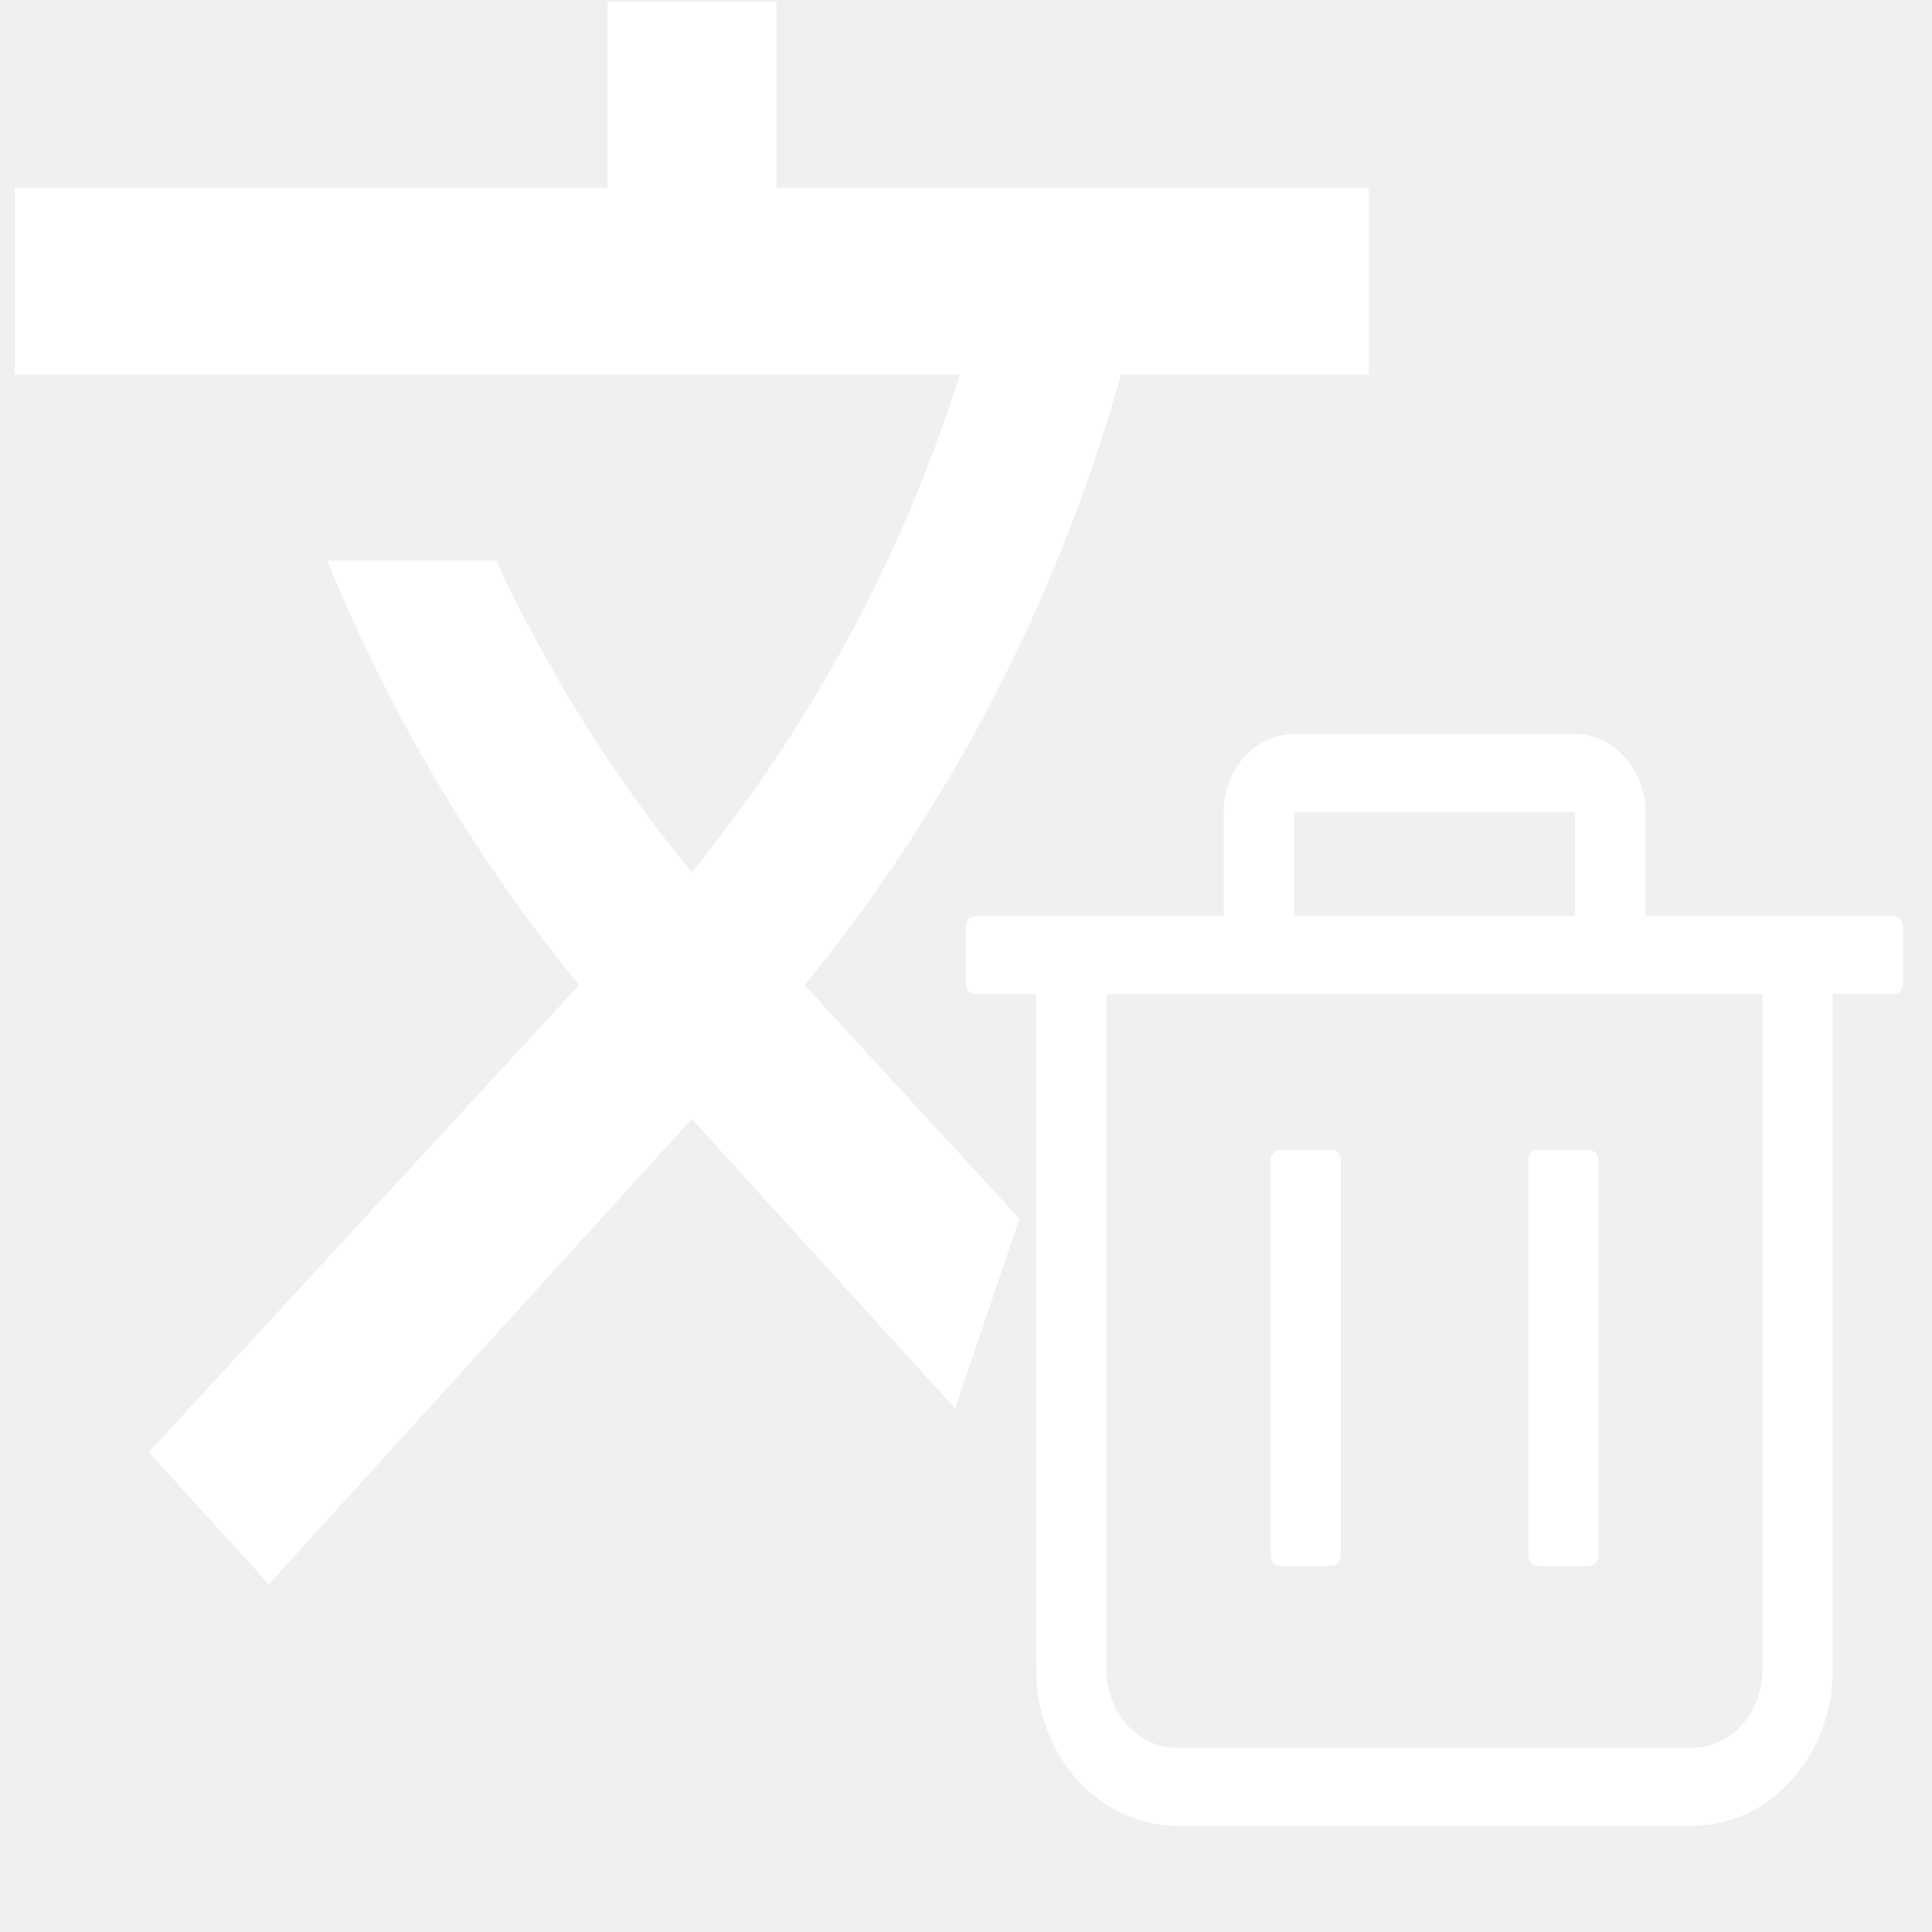
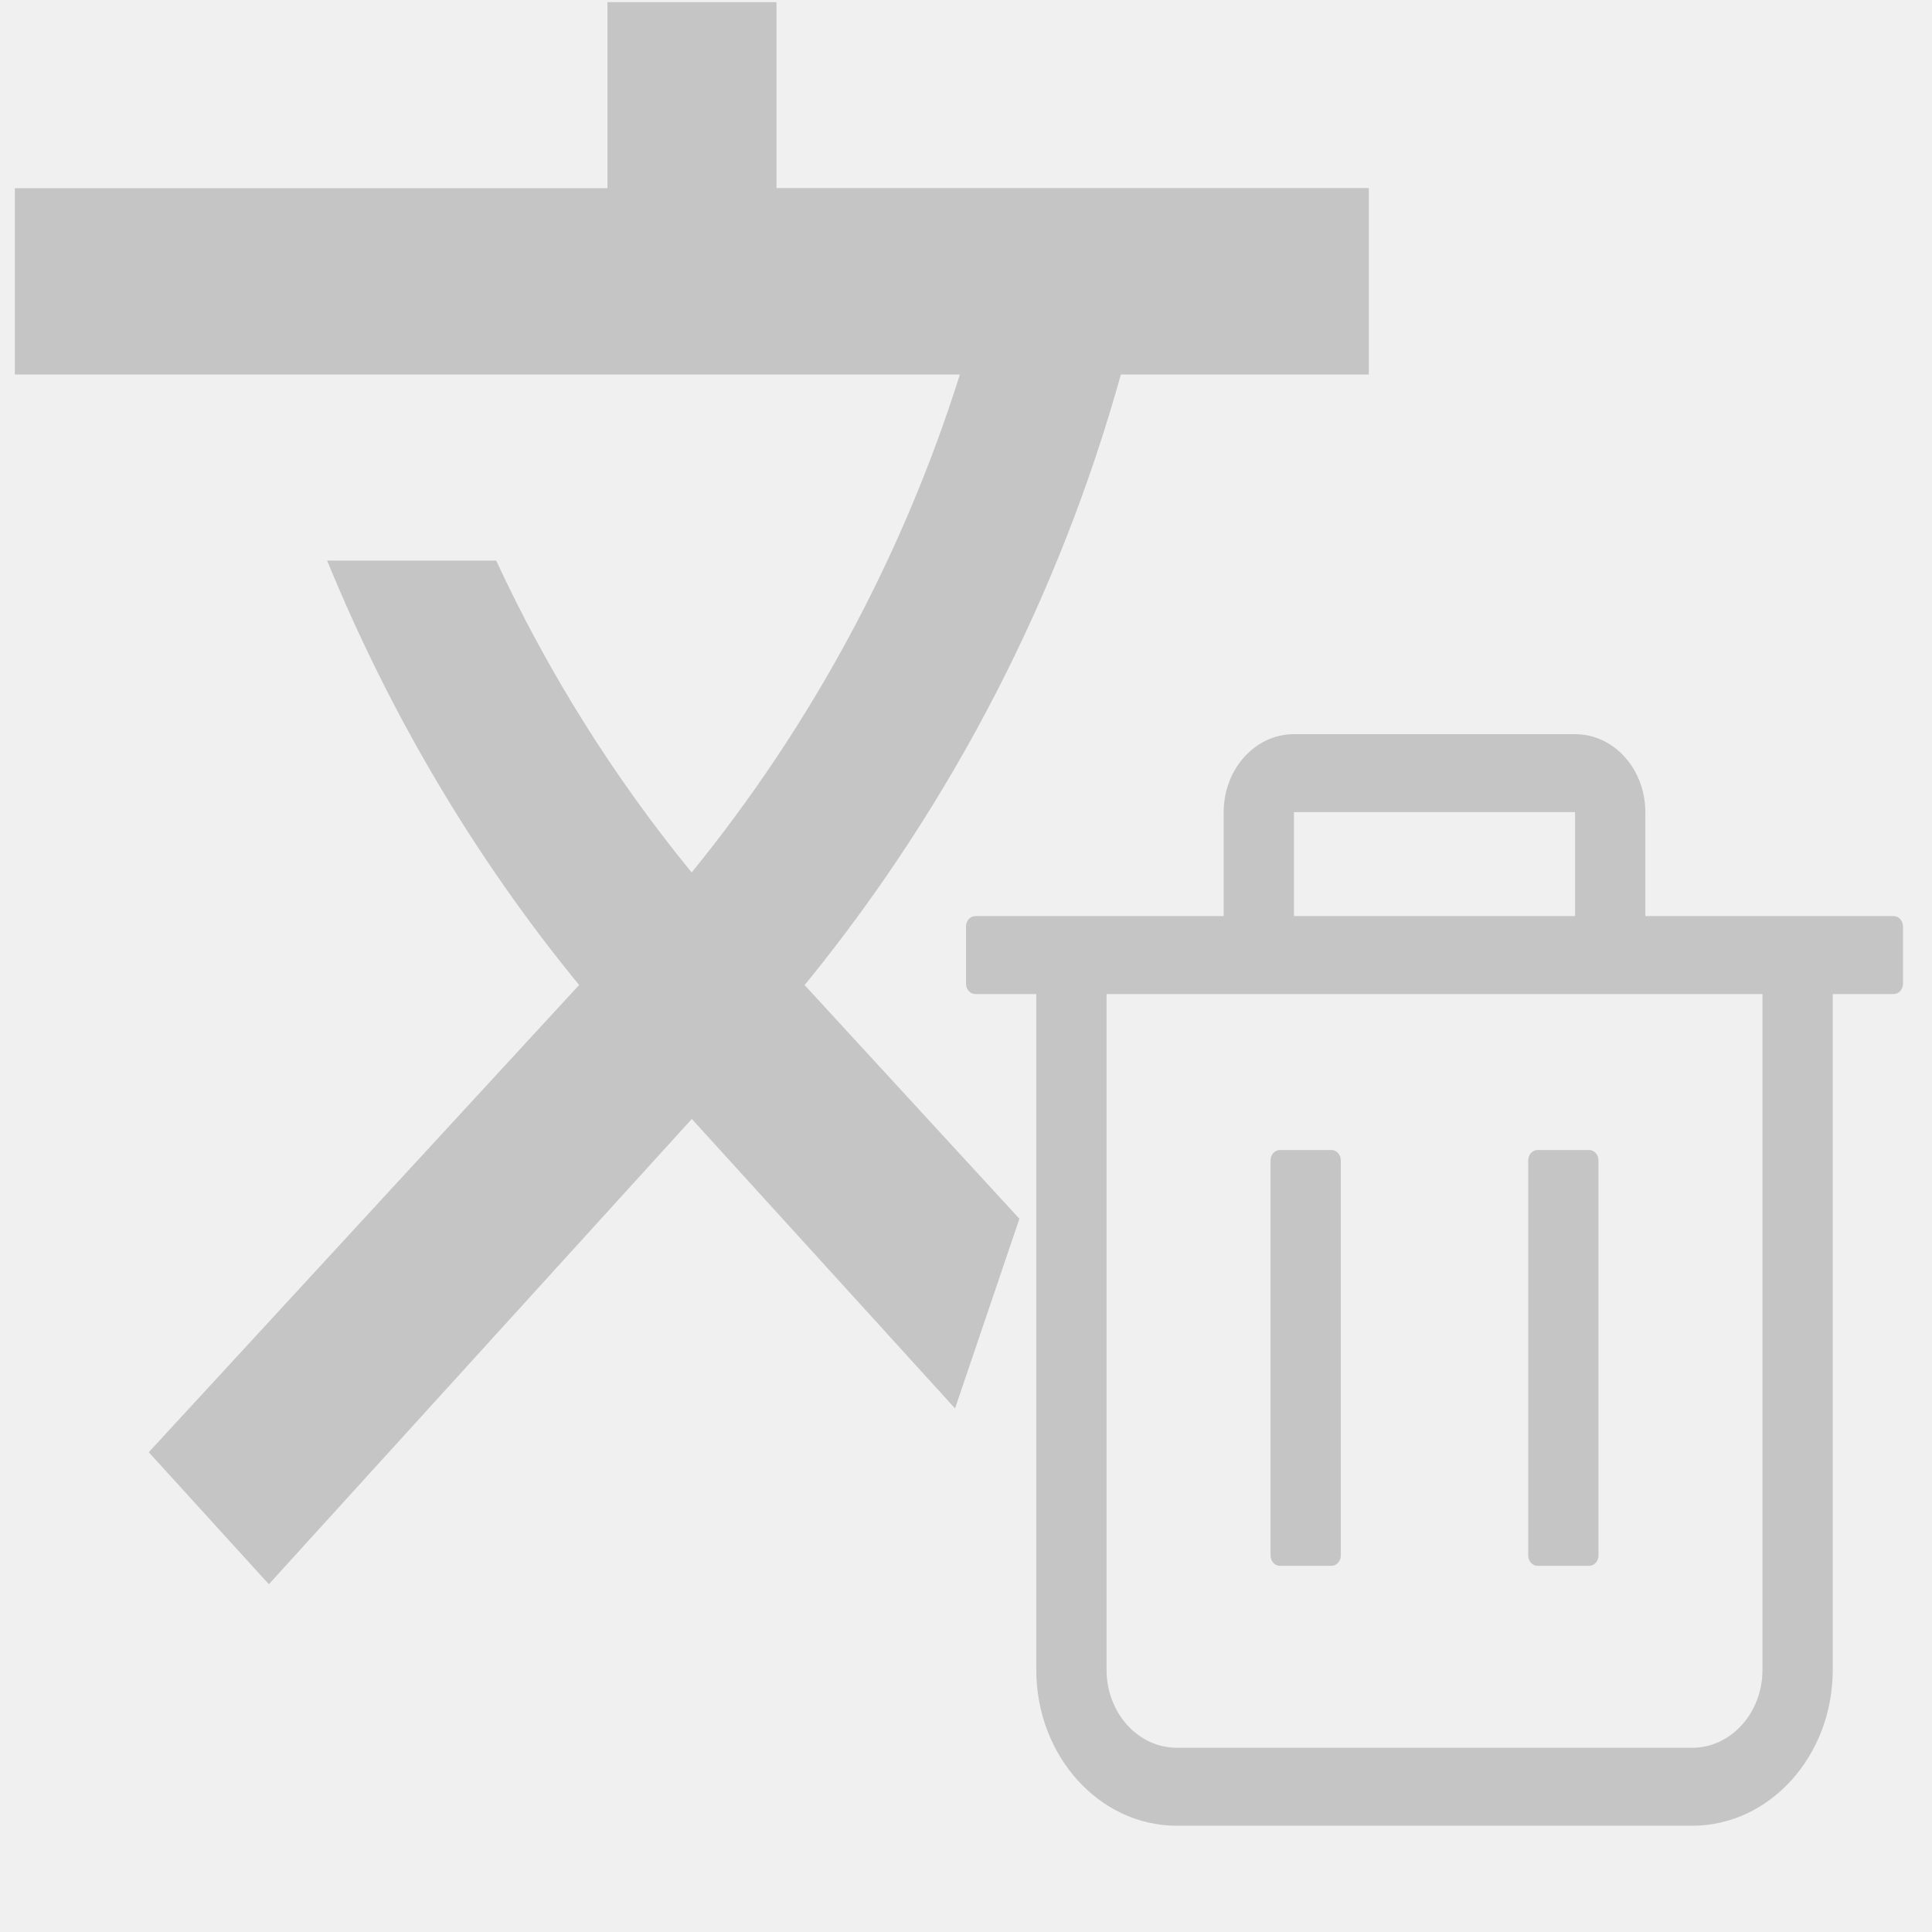
<svg xmlns="http://www.w3.org/2000/svg" t="1730261607126" class="icon" viewBox="0 0 1024 1024" version="1.1" p-id="854" width="200" height="200">
-   <path d="M540.242 645.888l-113.833-123.817 1.367-1.536a889.743 889.743 0 0 0 166.313-322.048H725.504v-98.816H411.561V1.111h-89.6v98.647H7.849v98.729h500.905A797.686 797.686 0 0 1 366.592 462.423a778.563 778.563 0 0 1-103.598-165.289h-89.6c33.623 82.176 78.679 158.034 133.55 224.937L78.848 769.71 142.505 839.68l224.169-246.61 139.52 153.426 34.135-100.608h-0.087z" fill="#ffffff" p-id="855" />
-   <path d="M834.816 389.12c20.572 0 37.248 18.504 37.248 41.324v55.101h131.61c2.734 0 4.966 2.483 4.966 5.514v30.305c0 1.459-0.522 2.862-1.454 3.891a4.731 4.731 0 0 1-3.512 1.618h-32.282v358.154c0 45.65-33.352 82.652-74.496 82.652h-273.152c-41.144 0-74.496-37.002-74.496-82.652v-358.154h-32.282a4.731 4.731 0 0 1-3.512-1.613 5.832 5.832 0 0 1-1.454-3.896v-30.31c0-3.026 2.237-5.509 4.966-5.509h131.61V430.444c0-22.82 16.676-41.324 37.248-41.324h148.992z m99.328 137.754h-347.648v358.154c0 21.888 15.375 39.977 35.067 41.257l2.181 0.072h273.152c19.727 0 36.029-17.06 37.187-38.902l0.061-2.427v-358.154z m-228.454 82.652c2.734 0 4.966 2.478 4.966 5.509v209.382c0 1.464-0.522 2.867-1.454 3.896a4.731 4.731 0 0 1-3.512 1.613h-27.315a4.731 4.731 0 0 1-3.512-1.613 5.837 5.837 0 0 1-1.454-3.896v-209.382c0-3.031 2.237-5.509 4.966-5.509h27.315z m136.576 0c2.729 0 4.966 2.478 4.966 5.509v209.382c0 1.464-0.522 2.867-1.454 3.896a4.731 4.731 0 0 1-3.512 1.613h-27.315a4.731 4.731 0 0 1-3.512-1.613 5.832 5.832 0 0 1-1.454-3.896v-209.382c0-3.031 2.232-5.509 4.966-5.509h27.315zM834.816 430.438h-148.992v55.101h148.992V430.444z" fill="#ffffff" p-id="856" />
+   <path d="M540.242 645.888l-113.833-123.817 1.367-1.536a889.743 889.743 0 0 0 166.313-322.048H725.504v-98.816H411.561V1.111h-89.6v98.647H7.849v98.729h500.905A797.686 797.686 0 0 1 366.592 462.423a778.563 778.563 0 0 1-103.598-165.289h-89.6c33.623 82.176 78.679 158.034 133.55 224.937L78.848 769.71 142.505 839.68l224.169-246.61 139.52 153.426 34.135-100.608h-0.087z" fill="#c5c5c5" p-id="855" />
+   <path d="M834.816 389.12c20.572 0 37.248 18.504 37.248 41.324v55.101h131.61c2.734 0 4.966 2.483 4.966 5.514v30.305c0 1.459-0.522 2.862-1.454 3.891a4.731 4.731 0 0 1-3.512 1.618h-32.282v358.154c0 45.65-33.352 82.652-74.496 82.652h-273.152c-41.144 0-74.496-37.002-74.496-82.652v-358.154h-32.282a4.731 4.731 0 0 1-3.512-1.613 5.832 5.832 0 0 1-1.454-3.896v-30.31c0-3.026 2.237-5.509 4.966-5.509h131.61V430.444c0-22.82 16.676-41.324 37.248-41.324h148.992z m99.328 137.754h-347.648v358.154c0 21.888 15.375 39.977 35.067 41.257l2.181 0.072h273.152c19.727 0 36.029-17.06 37.187-38.902l0.061-2.427v-358.154z m-228.454 82.652c2.734 0 4.966 2.478 4.966 5.509v209.382c0 1.464-0.522 2.867-1.454 3.896a4.731 4.731 0 0 1-3.512 1.613h-27.315a4.731 4.731 0 0 1-3.512-1.613 5.837 5.837 0 0 1-1.454-3.896v-209.382c0-3.031 2.237-5.509 4.966-5.509h27.315z m136.576 0c2.729 0 4.966 2.478 4.966 5.509v209.382c0 1.464-0.522 2.867-1.454 3.896a4.731 4.731 0 0 1-3.512 1.613h-27.315a4.731 4.731 0 0 1-3.512-1.613 5.832 5.832 0 0 1-1.454-3.896v-209.382c0-3.031 2.232-5.509 4.966-5.509h27.315zM834.816 430.438h-148.992v55.101h148.992V430.444z" fill="#c5c5c5" p-id="856" />
</svg>
